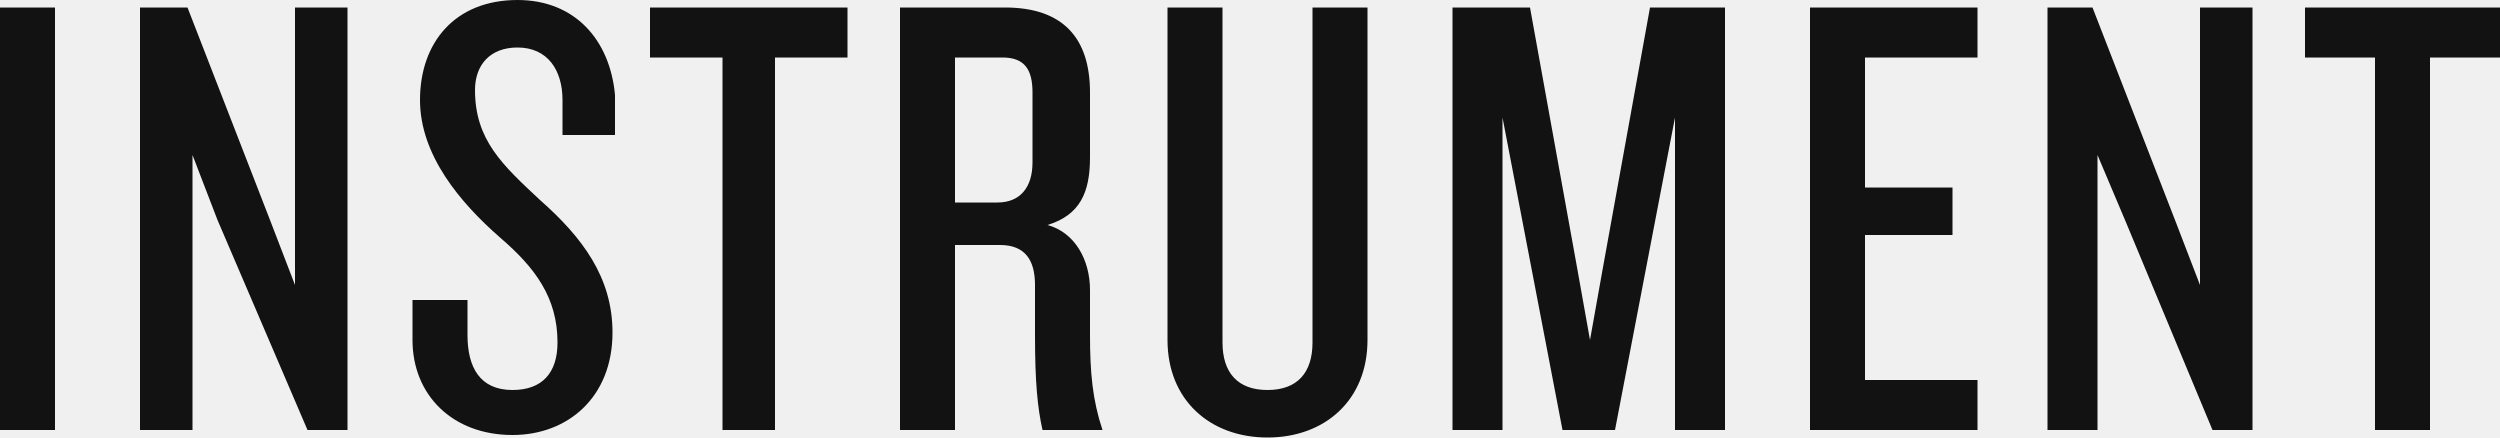
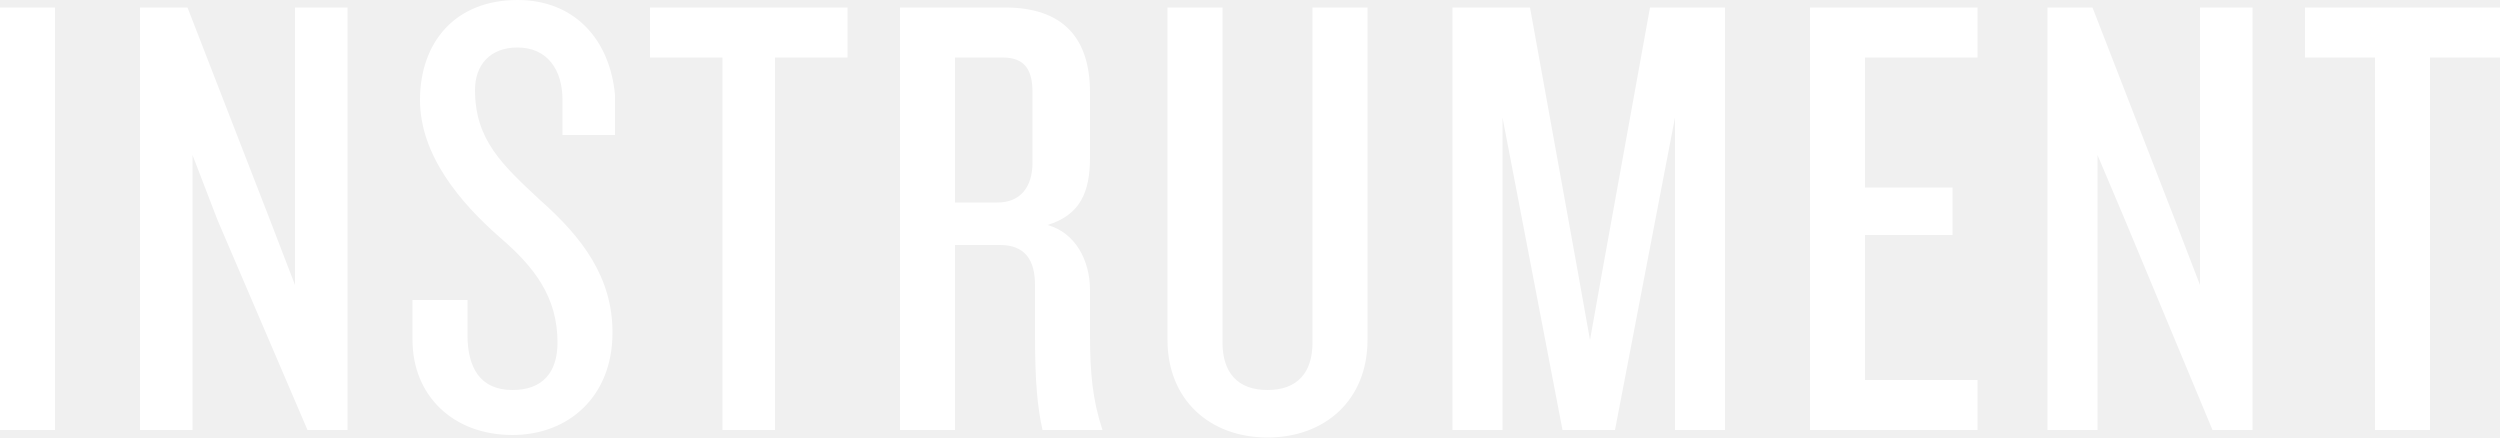
- <svg xmlns="http://www.w3.org/2000/svg" viewBox="0 0 100 17.5" width="100%" height="100%" role="presentation" aria-hidden="true" data-v-a5608aa8="">
-   <path classname="" fill="#121212" d="M43.6 11.6c0-1.2-.6-2.3-1.7-2.6 1.3-.4 1.7-1.3 1.7-2.7V3.7c0-2.2-1.1-3.4-3.4-3.4H36v16.9h2.2V9.8H40c1 0 1.4.6 1.4 1.6v2c0 1.9.1 2.9.3 3.8h2.4c-.4-1.2-.5-2.3-.5-3.8v-1.8zm-2.3-5.1c0 1-.5 1.6-1.4 1.6h-1.7V2.3h1.9c.9 0 1.2.5 1.2 1.4v2.8zM0 .3h2.2v16.9H0zM11.8 11.4l-1-2.6L7.5.3H5.6v16.9h2.1v-11l1 2.6 3.6 8.4h1.6V.3h-2.1zM20.7 0c-2.5 0-3.9 1.7-3.9 4 0 2.2 1.6 4.1 3.2 5.5 1.4 1.2 2.3 2.4 2.3 4.2 0 1.2-.6 1.9-1.8 1.9-1.3 0-1.8-.9-1.8-2.2V12h-2.2v1.6c0 2.2 1.6 3.8 4 3.8 2.2 0 4-1.5 4-4.1 0-2.2-1.2-3.8-2.9-5.3C20.1 6.6 19 5.6 19 3.6c0-1 .6-1.7 1.7-1.7 1.2 0 1.8.9 1.8 2.1v1.4h2.1V3.8C24.4 1.6 23 0 20.7 0zM26 2.3h2.9v14.9H31V2.3h2.9v-2H26zM52.5 13.7c0 1.2-.6 1.9-1.8 1.9s-1.8-.7-1.8-1.9V.3h-2.2v13.3c0 2.4 1.7 3.9 4 3.9s4-1.5 4-3.9V.3h-2.2v13.4zM64.1 10.8l-.5 2.8-.5-2.8L61.2.3h-3.1v16.9h2V4.7l.5 2.6 1.9 9.9h2.1l1.9-9.9.5-2.6v12.5h2V.3h-3zM72.4 17.2h6.7v-2h-4.5V9.4h3.5V7.5h-3.5V2.3h4.5v-2h-6.7zM88 11.4l-1-2.6L83.7.3h-1.8v16.9h2v-11L85 8.8l3.5 8.4h1.6V.3H88zM92.2.3v2H95v14.9h2.2V2.3h2.8v-2z" data-v-a5608aa8="" />
+ <svg xmlns="http://www.w3.org/2000/svg" viewBox="0 0 100 17.5" width="110px" height="19.25px" role="presentation" aria-hidden="true" data-v-a5608aa8="">
+   <path classname="" fill="#fff" d="M43.6 11.6c0-1.2-.6-2.3-1.7-2.6 1.3-.4 1.7-1.3 1.7-2.7V3.7c0-2.2-1.1-3.4-3.4-3.4H36v16.9h2.2V9.8H40c1 0 1.4.6 1.4 1.6v2c0 1.9.1 2.9.3 3.8h2.4c-.4-1.2-.5-2.3-.5-3.8v-1.8zm-2.3-5.1c0 1-.5 1.6-1.4 1.6h-1.7V2.3h1.9c.9 0 1.2.5 1.2 1.4v2.8zM0 .3h2.2v16.9H0zM11.8 11.4l-1-2.6L7.5.3H5.6v16.9h2.1v-11l1 2.6 3.6 8.4h1.6V.3h-2.1zM20.7 0c-2.5 0-3.9 1.7-3.9 4 0 2.2 1.6 4.1 3.2 5.5 1.4 1.2 2.3 2.4 2.3 4.2 0 1.2-.6 1.9-1.8 1.9-1.3 0-1.8-.9-1.8-2.2V12h-2.2v1.6c0 2.2 1.6 3.8 4 3.8 2.2 0 4-1.5 4-4.1 0-2.2-1.2-3.8-2.9-5.3C20.1 6.6 19 5.6 19 3.6c0-1 .6-1.7 1.7-1.7 1.2 0 1.8.9 1.8 2.1v1.4h2.1V3.8C24.4 1.6 23 0 20.7 0zM26 2.3h2.9v14.9H31V2.3h2.9v-2H26zM52.5 13.7c0 1.2-.6 1.9-1.8 1.9s-1.8-.7-1.8-1.9V.3h-2.2v13.3c0 2.4 1.7 3.9 4 3.9s4-1.5 4-3.9V.3h-2.2v13.4zM64.1 10.8l-.5 2.8-.5-2.8L61.2.3h-3.1v16.9h2V4.7l.5 2.6 1.9 9.9h2.1l1.9-9.9.5-2.6v12.5h2V.3h-3zM72.4 17.2h6.7v-2h-4.5V9.4h3.5V7.5h-3.5V2.3h4.5v-2h-6.7zM88 11.4l-1-2.6L83.7.3h-1.8v16.9h2v-11L85 8.8l3.5 8.4h1.6V.3H88zM92.2.3v2H95v14.9h2.2V2.3h2.8v-2z" data-v-a5608aa8="" />
</svg>
